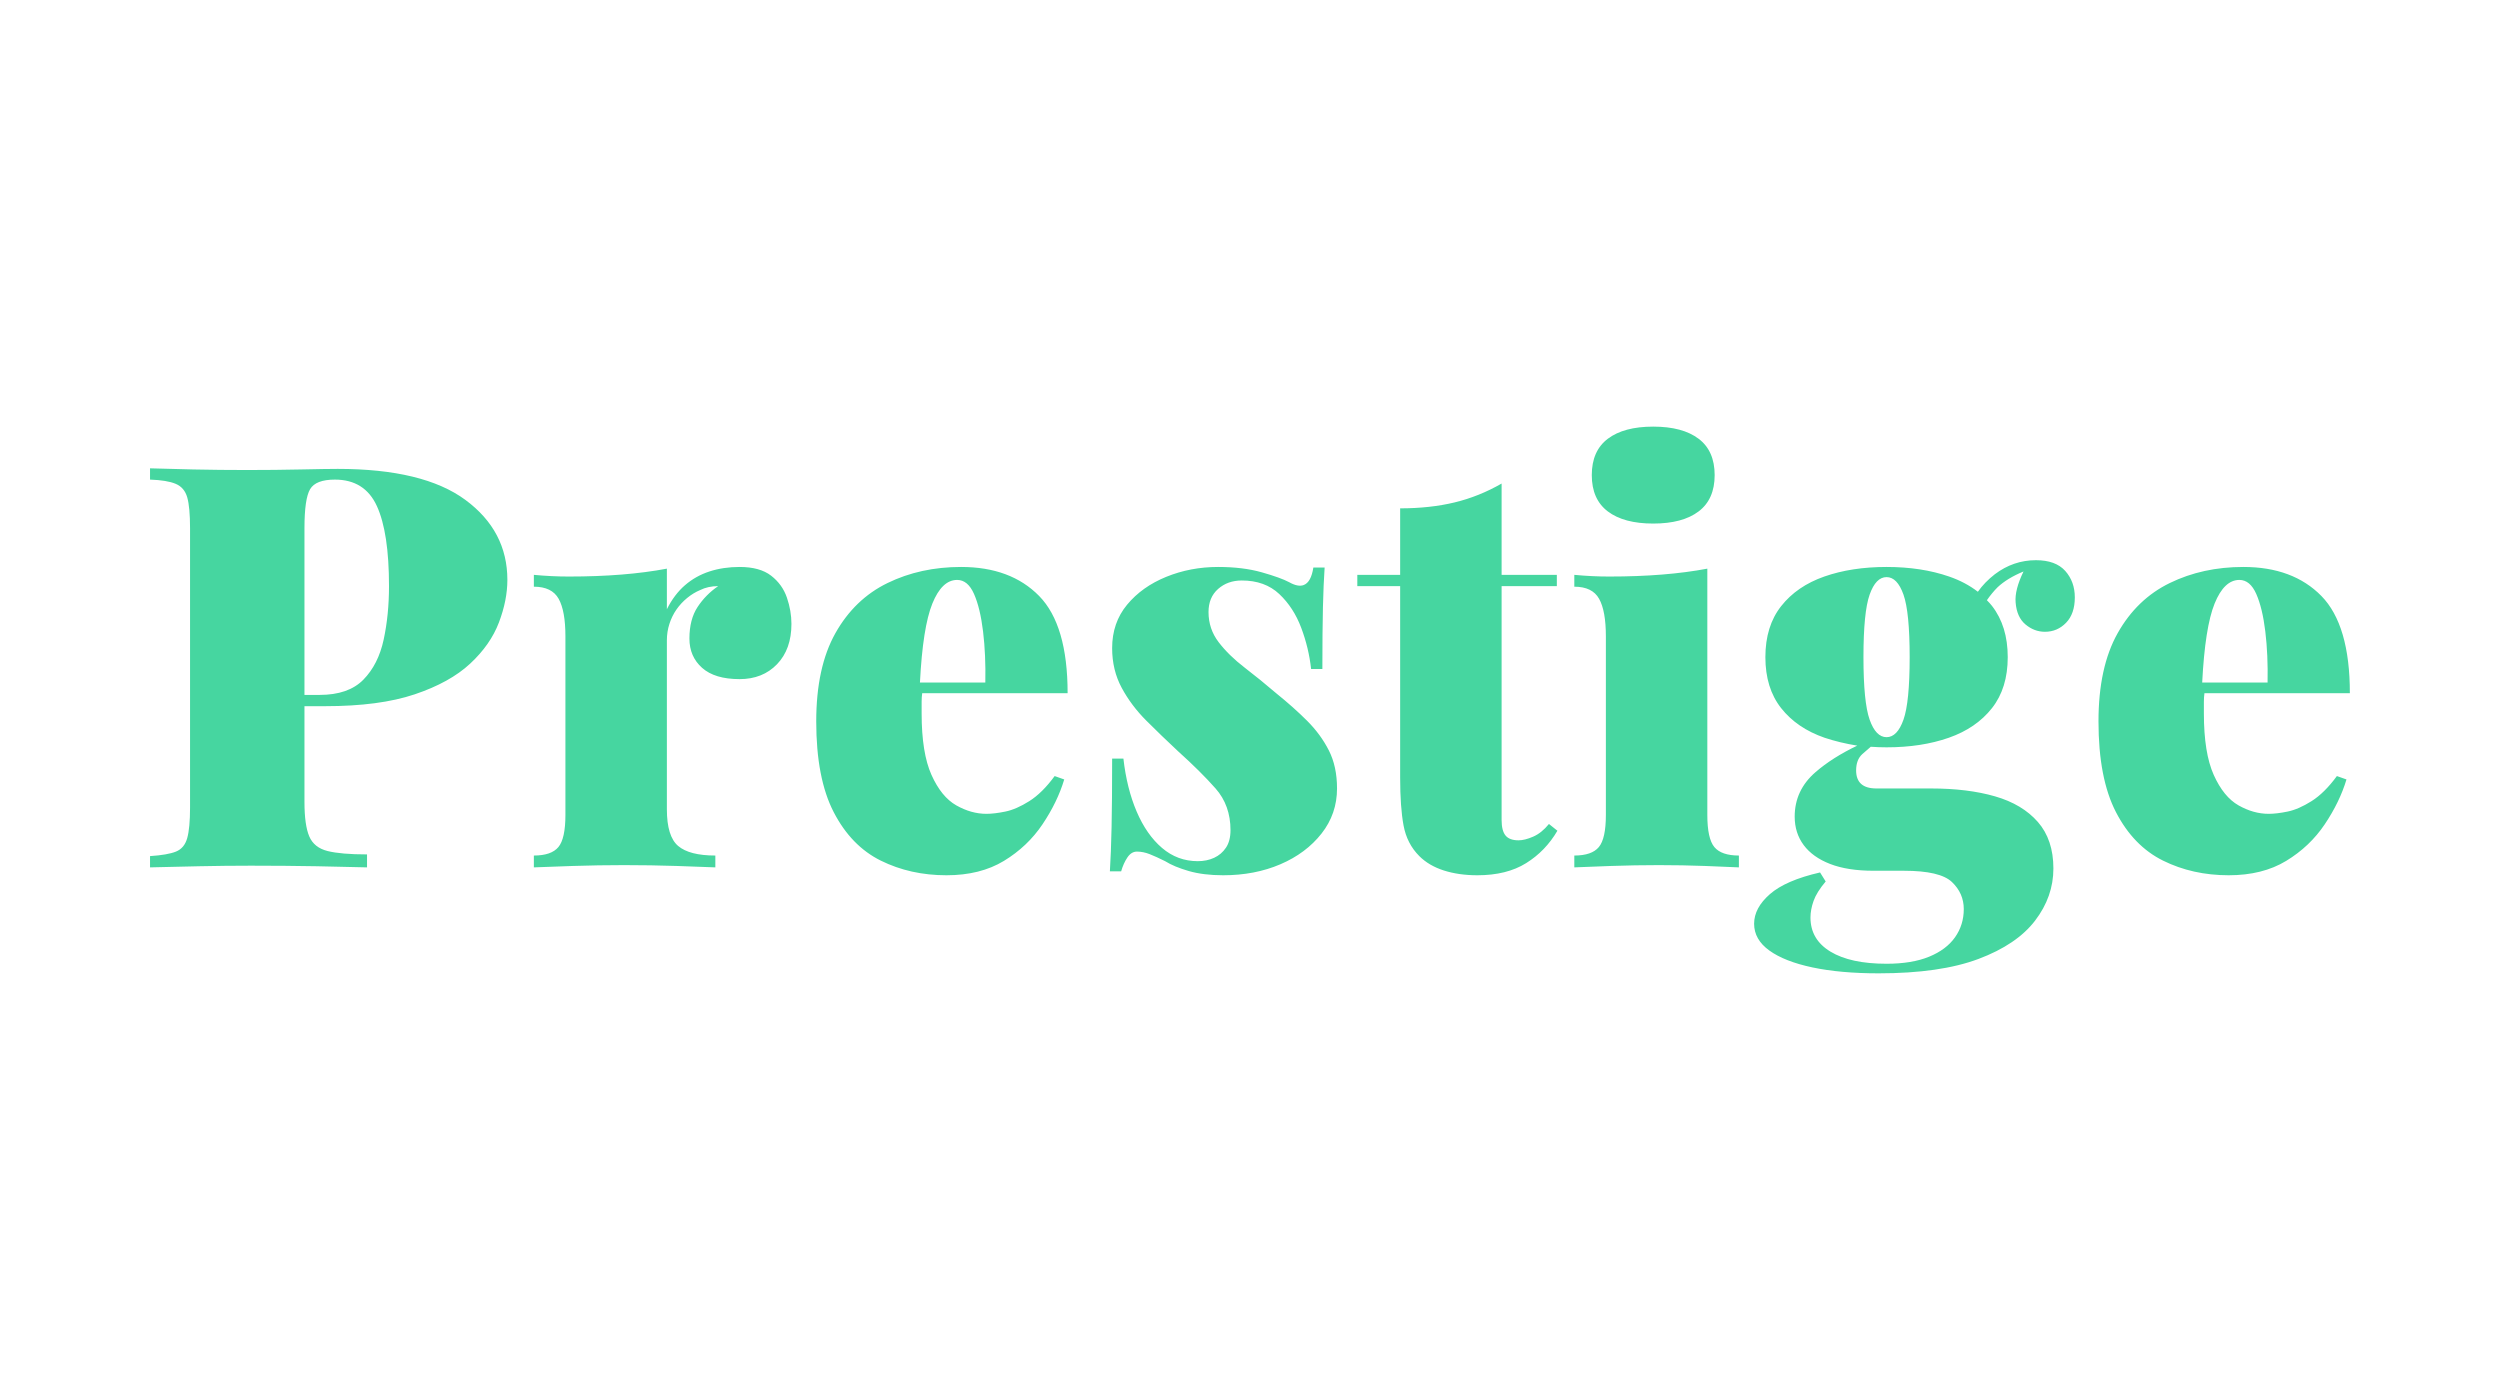
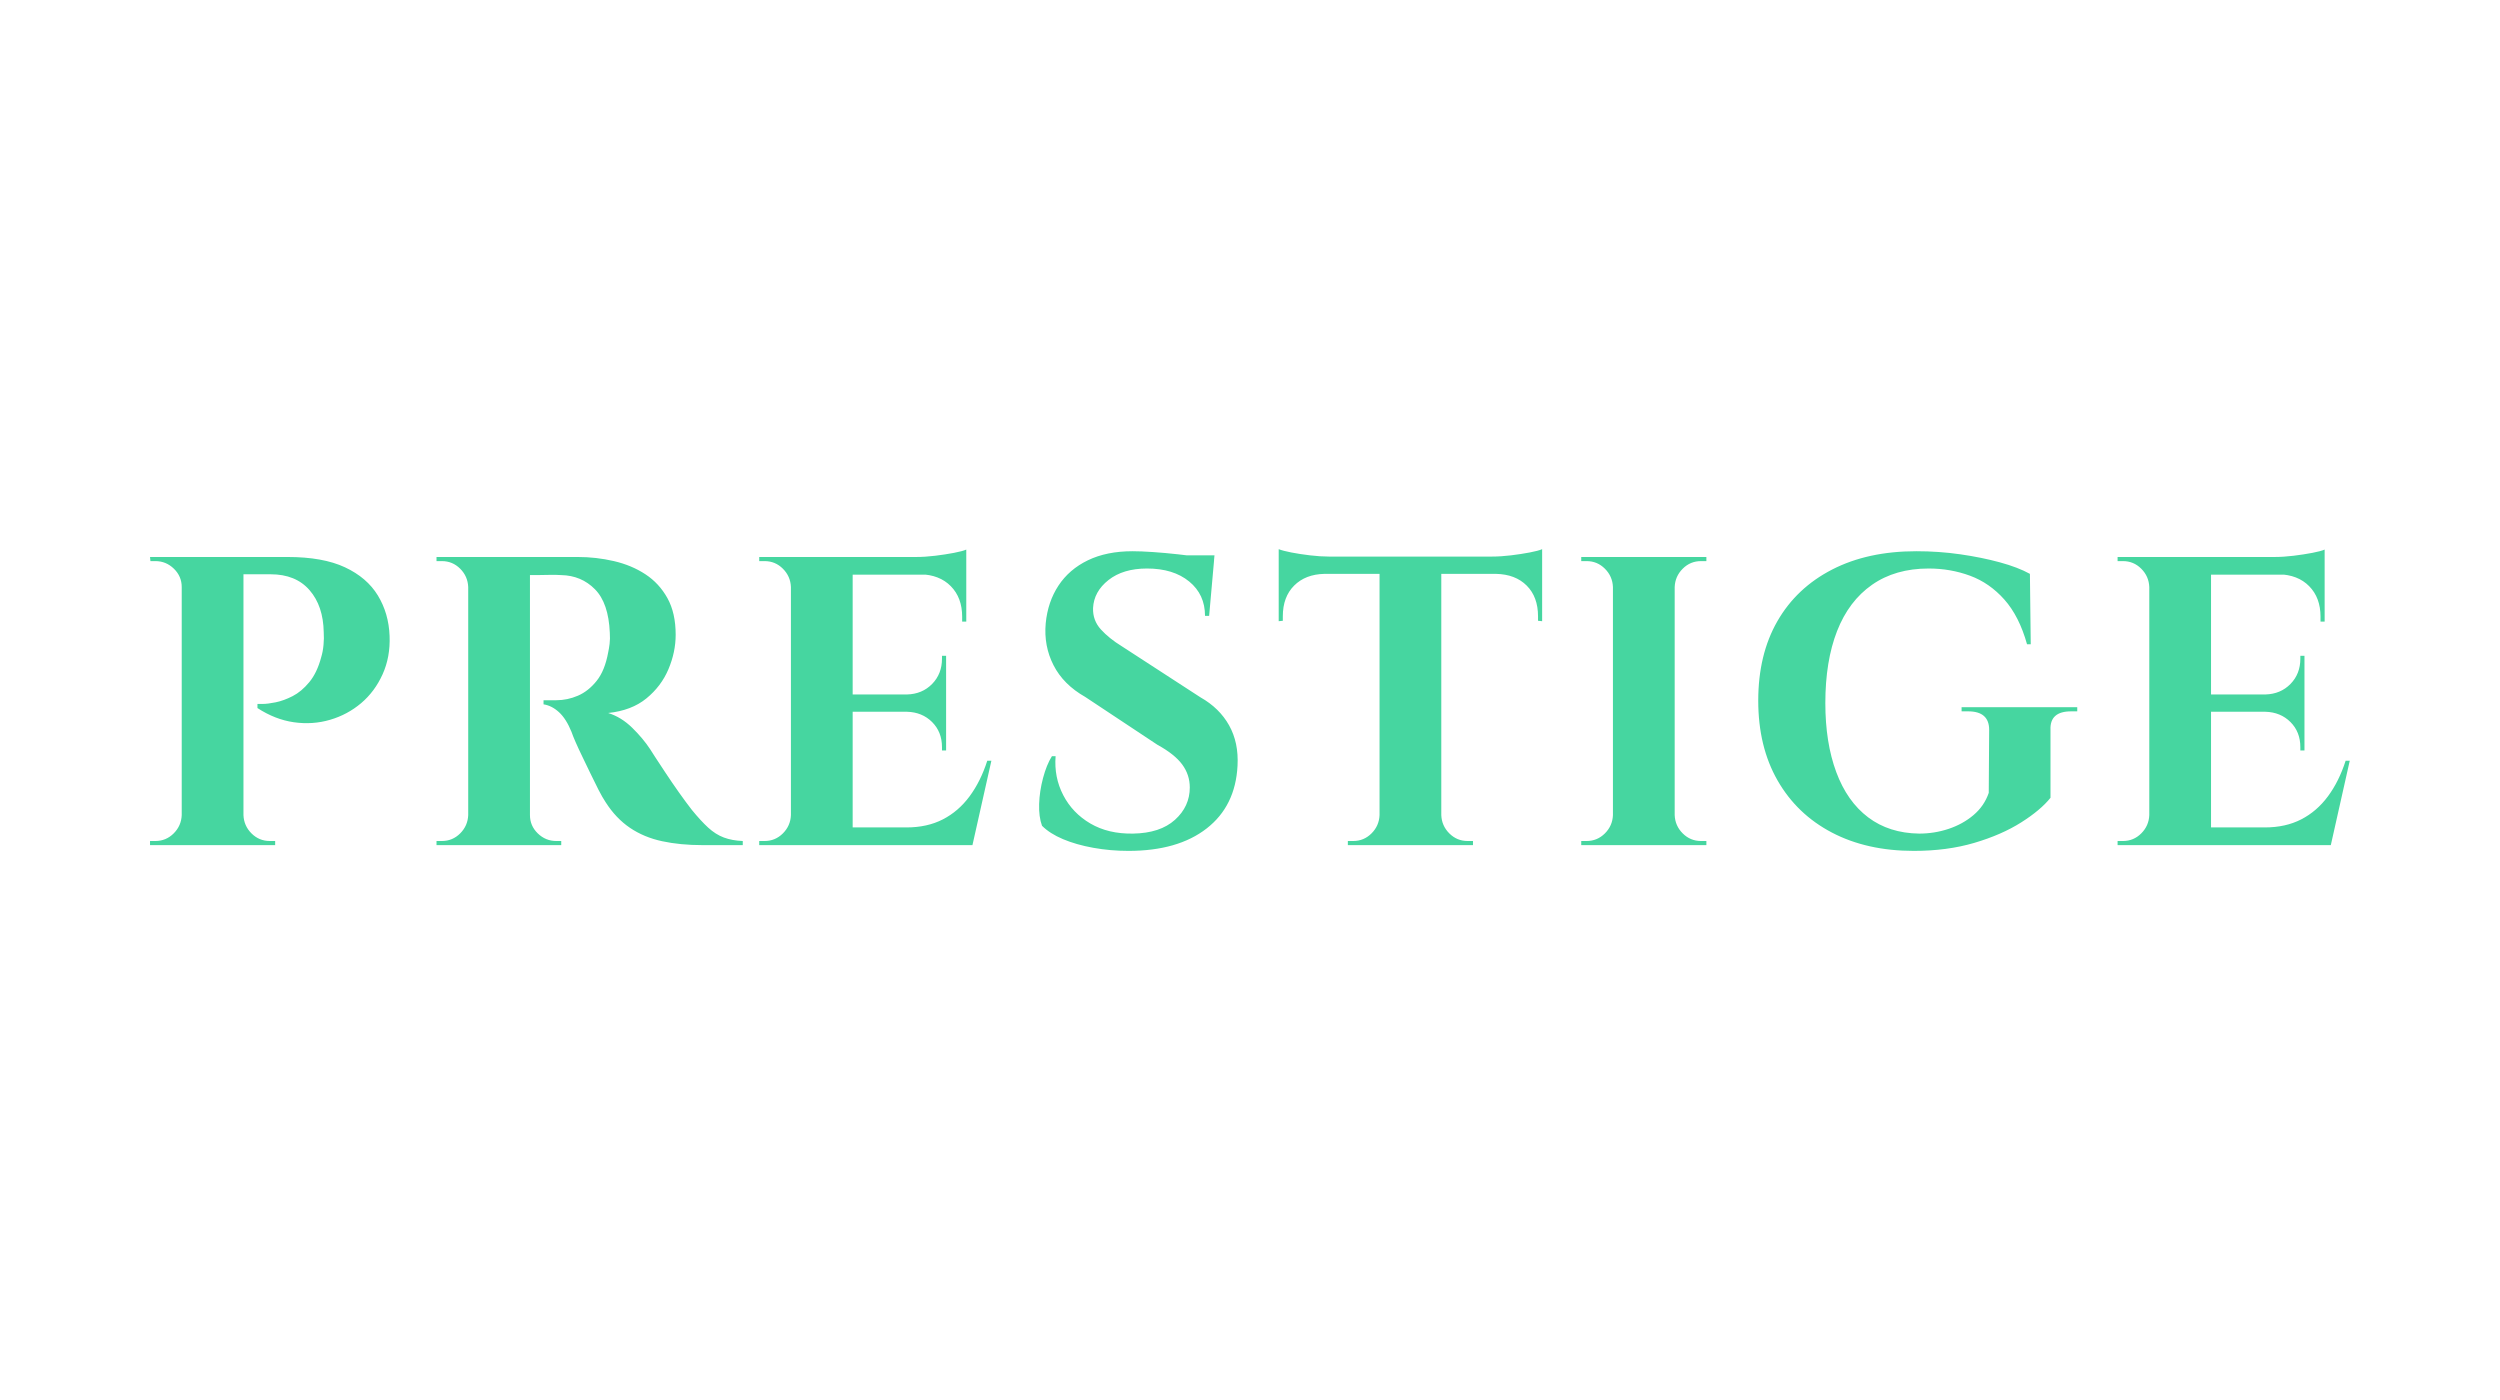
<svg xmlns="http://www.w3.org/2000/svg" viewBox="0 0 200 112" width="200" height="112">
-   <path fill="#46D6A0" transform="translate(10.74 69.39) scale(0.4509)" d="M2.8 -70.8Q5.7 -70.7 10.45 -70.6Q15.2 -70.5 20.0 -70.5Q25.0 -70.5 29.6 -70.6Q34.2 -70.7 36.1 -70.7Q51.3 -70.7 58.75 -65.2Q66.2 -59.7 66.2 -51.0Q66.2 -47.4 64.7 -43.45Q63.2 -39.5 59.6 -36.15Q56.0 -32.8 49.75 -30.7Q43.5 -28.6 33.9 -28.6H30.2V-11.6Q30.2 -7.5 31.05 -5.5Q31.9 -3.5 34.3 -2.9Q36.7 -2.3 41.3 -2.3V0.0Q37.9 -0.1 32.4 -0.2Q26.9 -0.3 20.7 -0.3Q16.1 -0.3 11.5 -0.2Q6.9 -0.1 2.8 0.0V-2.0Q5.9 -2.2 7.4 -2.8Q8.9 -3.4 9.4 -5.2Q9.9 -7.0 9.9 -10.6V-60.2Q9.9 -63.9 9.4 -65.65Q8.9 -67.4 7.35 -68.05Q5.8 -68.7 2.8 -68.8ZM30.2 -30.6H32.9Q38.0 -30.6 40.65 -33.3Q43.3 -36.0 44.25 -40.4Q45.2 -44.8 45.2 -49.9Q45.2 -59.4 43.05 -64.1Q40.9 -68.8 35.6 -68.8Q32.2 -68.8 31.2 -67.1Q30.2 -65.4 30.2 -60.2ZM107.4 -53.3Q111.0 -53.3 113.0 -51.75Q115.0 -50.2 115.8 -47.85Q116.6 -45.5 116.6 -43.2Q116.6 -38.7 114.05 -36.05Q111.5 -33.4 107.4 -33.4Q103.0 -33.4 100.75 -35.4Q98.5 -37.4 98.5 -40.6Q98.5 -44.0 99.95 -46.2Q101.4 -48.4 103.6 -49.9Q101.8 -49.9 100.4 -49.2Q99.2 -48.7 98.1 -47.8Q97.0 -46.9 96.2 -45.75Q95.4 -44.6 94.95 -43.2Q94.5 -41.8 94.5 -40.3V-10.3Q94.5 -5.5 96.5 -3.8Q98.5 -2.1 103.1 -2.1V0.0Q100.8 -0.1 96.25 -0.25Q91.7 -0.4 86.9 -0.4Q82.4 -0.4 77.8 -0.25Q73.2 -0.1 70.9 0.0V-2.1Q74.0 -2.1 75.25 -3.6Q76.5 -5.1 76.5 -9.3V-41.0Q76.5 -45.5 75.3 -47.65Q74.1 -49.8 70.9 -49.8V-51.9Q74.1 -51.6 77.1 -51.6Q82.1 -51.6 86.45 -51.95Q90.8 -52.3 94.5 -53.0V-45.8Q95.8 -48.4 97.7 -50.05Q99.6 -51.7 102.05 -52.5Q104.5 -53.3 107.4 -53.3ZM146.7 -53.3Q155.5 -53.3 160.55 -48.15Q165.6 -43.0 165.6 -30.9H139.8Q139.7 -30.2 139.7 -29.4V-27.3Q139.7 -20.3 141.45 -16.4Q143.2 -12.5 145.85 -11.0Q148.5 -9.5 151.2 -9.5Q152.6 -9.5 154.55 -9.9Q156.5 -10.3 158.8 -11.75Q161.1 -13.2 163.3 -16.2L165.0 -15.6Q163.8 -11.6 161.15 -7.65Q158.5 -3.7 154.3 -1.15Q150.1 1.4 144.1 1.4Q137.7 1.4 132.45 -1.2Q127.2 -3.8 124.1 -9.8Q121.0 -15.8 121.0 -25.9Q121.0 -35.5 124.4 -41.55Q127.8 -47.6 133.65 -50.45Q139.5 -53.3 146.7 -53.3ZM139.4 -32.8H151.0Q151.1 -37.7 150.6 -41.85Q150.1 -46.0 149.0 -48.5Q147.9 -51.0 146.0 -51.0Q143.3 -51.0 141.6 -46.8Q139.9 -42.6 139.4 -32.8ZM192.3 -53.3Q196.7 -53.3 200.05 -52.35Q203.4 -51.4 204.9 -50.6Q206.5 -49.7 207.5 -50.1Q208.8 -50.6 209.2 -53.2H211.2Q211 -50.3 210.9 -46.15Q210.8 -42.0 210.8 -35.2H208.8Q208.4 -38.9 207.05 -42.5Q205.7 -46.1 203.15 -48.5Q200.6 -50.9 196.5 -50.9Q194 -50.9 192.3 -49.4Q190.6 -47.9 190.6 -45.3Q190.6 -42.3 192.4 -39.95Q194.2 -37.6 197.0 -35.45Q199.8 -33.3 202.6 -30.9Q205.7 -28.4 208.1 -26.0Q210.5 -23.6 211.95 -20.75Q213.4 -17.9 213.4 -14.0Q213.4 -9.5 210.65 -6.0Q207.9 -2.5 203.35 -0.55Q198.8 1.4 193.2 1.4Q189.7 1.4 187.1 0.65Q184.5 -0.1 182.9 -1.1Q181.3 -1.9 180.15 -2.35Q179 -2.8 177.9 -2.8Q176.9 -2.8 176.2 -1.75Q175.5 -0.7 175.1 0.7H173.1Q173.3 -2.5 173.4 -7.1Q173.5 -11.7 173.5 -19.3H175.5Q176.1 -14.0 177.85 -9.9Q179.6 -5.8 182.35 -3.45Q185.1 -1.1 188.7 -1.1Q190.3 -1.1 191.6 -1.7Q192.9 -2.3 193.7 -3.5Q194.5 -4.7 194.5 -6.6Q194.5 -11.0 191.85 -14.0Q189.2 -17.0 185.2 -20.6Q182.2 -23.4 179.55 -26.05Q176.9 -28.7 175.2 -31.85Q173.5 -35.0 173.5 -38.9Q173.5 -43.4 176.15 -46.6Q178.8 -49.8 183.1 -51.55Q187.4 -53.3 192.3 -53.3ZM242.6 -68.1V-51.9H252.4V-49.9H242.6V-8.4Q242.6 -6.5 243.3 -5.65Q244 -4.8 245.6 -4.8Q246.7 -4.8 248.2 -5.45Q249.7 -6.1 251 -7.7L252.5 -6.5Q250.4 -2.9 246.95 -0.75Q243.5 1.4 238.3 1.4Q235 1.4 232.35 0.55Q229.7 -0.3 228 -2.0Q225.8 -4.2 225.2 -7.45Q224.6 -10.7 224.6 -15.9V-49.9H217V-51.9H224.6V-63.7Q229.9 -63.7 234.25 -64.75Q238.6 -65.8 242.6 -68.1ZM269.5 -78.2Q274.7 -78.2 277.55 -76.05Q280.4 -73.9 280.4 -69.6Q280.4 -65.3 277.55 -63.15Q274.7 -61.0 269.5 -61.0Q264.3 -61.0 261.45 -63.15Q258.6 -65.3 258.6 -69.6Q258.6 -73.9 261.45 -76.05Q264.3 -78.2 269.5 -78.2ZM279.1 -53.0V-9.3Q279.1 -5.1 280.35 -3.6Q281.6 -2.1 284.7 -2.1V0.0Q282.7 -0.1 278.7 -0.25Q274.7 -0.4 270.5 -0.4Q266.3 -0.4 262.0 -0.25Q257.7 -0.1 255.5 0.0V-2.1Q258.6 -2.1 259.85 -3.6Q261.1 -5.1 261.1 -9.3V-41.0Q261.1 -45.5 259.9 -47.65Q258.7 -49.8 255.5 -49.8V-51.9Q258.7 -51.6 261.7 -51.6Q266.7 -51.6 271.05 -51.95Q275.4 -52.3 279.1 -53.0ZM309.5 18.8Q302.7 18.8 297.75 17.75Q292.8 16.7 290.1 14.75Q287.4 12.8 287.4 10.0Q287.4 7.2 290.2 4.75Q293 2.3 299.1 0.9L300.1 2.5Q298.5 4.4 297.95 5.95Q297.4 7.5 297.4 8.9Q297.4 12.8 300.95 14.95Q304.5 17.1 310.9 17.1Q315.4 17.1 318.45 15.85Q321.5 14.6 323.05 12.4Q324.6 10.2 324.6 7.4Q324.6 4.6 322.5 2.6Q320.4 0.6 314 0.6H308.6Q304 0.6 300.9 -0.6Q297.8 -1.8 296.2 -3.95Q294.6 -6.1 294.6 -9.0Q294.6 -13.7 298.3 -16.9Q301.3 -19.5 305.7 -21.6Q302.6 -22.1 299.9 -23.0Q295 -24.7 292.2 -28.25Q289.4 -31.8 289.4 -37.3Q289.4 -42.8 292.2 -46.35Q295 -49.9 299.85 -51.6Q304.7 -53.3 310.9 -53.3Q317.1 -53.3 322 -51.6Q324.9 -50.6 327.1 -48.9Q328.3 -50.6 330.1 -52.0Q333.4 -54.5 337.4 -54.5Q340.9 -54.5 342.6 -52.6Q344.3 -50.7 344.3 -47.9Q344.3 -45.0 342.75 -43.4Q341.2 -41.8 339 -41.8Q337.1 -41.8 335.55 -43.1Q334 -44.4 333.8 -47.0Q333.6 -49.2 335.2 -52.5Q332.3 -51.3 330.6 -49.7Q329.6 -48.7 328.7 -47.4Q329.2 -46.9 329.6 -46.4Q332.4 -42.8 332.4 -37.3Q332.4 -31.8 329.6 -28.25Q326.8 -24.7 321.95 -23.0Q317.1 -21.3 310.9 -21.3Q309.5 -21.3 308.1 -21.4Q307.4 -20.8 306.6 -20.1Q305.5 -19.1 305.5 -17.2Q305.5 -14.0 309.1 -14.0H318.8Q325.3 -14.0 330.15 -12.6Q335 -11.2 337.75 -8.05Q340.5 -4.9 340.5 0.2Q340.5 5.2 337.25 9.45Q334 13.7 327.2 16.25Q320.4 18.8 309.5 18.8ZM310.9 -23.1Q312.8 -23.1 313.9 -26.2Q315 -29.3 315 -37.3Q315 -45.3 313.9 -48.4Q312.8 -51.5 310.9 -51.5Q309 -51.5 307.9 -48.4Q306.8 -45.3 306.8 -37.3Q306.8 -29.3 307.9 -26.2Q309 -23.1 310.9 -23.1ZM374.2 -53.3Q383 -53.3 388.05 -48.15Q393.1 -43.0 393.1 -30.9H367.3Q367.2 -30.2 367.2 -29.4V-27.3Q367.2 -20.3 368.95 -16.4Q370.7 -12.5 373.35 -11.0Q376 -9.5 378.7 -9.5Q380.1 -9.5 382.05 -9.9Q384 -10.3 386.3 -11.75Q388.6 -13.2 390.8 -16.2L392.5 -15.6Q391.3 -11.6 388.65 -7.65Q386 -3.7 381.8 -1.15Q377.6 1.4 371.6 1.4Q365.2 1.4 359.95 -1.2Q354.7 -3.8 351.6 -9.8Q348.5 -15.8 348.5 -25.9Q348.5 -35.5 351.9 -41.55Q355.3 -47.6 361.15 -50.45Q367 -53.3 374.2 -53.3ZM366.9 -32.8H378.5Q378.6 -37.7 378.1 -41.85Q377.6 -46.0 376.5 -48.5Q375.4 -51.0 373.5 -51.0Q370.8 -51.0 369.1 -46.8Q367.4 -42.6 366.9 -32.8Z" />
+   <path fill="#46D6A0" transform="translate(10.52 67.61) scale(0.3293)" d="M25.9 -70.0H37.9Q46.5 -70.0 51.85 -67.5Q57.2 -65.0 59.85 -60.65Q62.5 -56.3 62.7 -50.8Q62.9 -45.7 61.0 -41.5Q59.1 -37.3 55.8 -34.5Q52.5 -31.7 48.25 -30.45Q44.0 -29.2 39.45 -29.85Q34.9 -30.5 30.6 -33.3V-34.3Q30.6 -34.3 31.85 -34.3Q33.1 -34.3 35.05 -34.7Q37.0 -35.1 39.15 -36.2Q41.3 -37.3 43.2 -39.6Q45.1 -41.9 46.1 -45.7Q46.5 -47.0 46.65 -48.65Q46.8 -50.3 46.7 -51.7Q46.6 -58.1 43.25 -61.95Q39.9 -65.8 33.8 -65.8H26.9Q26.9 -65.8 26.65 -66.85Q26.4 -67.9 26.15 -68.95Q25.9 -70.0 25.9 -70.0ZM27.2 -70.0V0.0H12.2V-70.0ZM12.5 -7.3V0.0H4.5V-1.0Q4.6 -1.0 5.15 -1.0Q5.7 -1.0 5.8 -1.0Q8.4 -1.0 10.25 -2.85Q12.1 -4.7 12.2 -7.3ZM12.5 -62.7H12.2Q12.2 -65.3 10.3 -67.15Q8.4 -69.0 5.8 -69.0Q5.7 -69.0 5.2 -69.0Q4.7 -69.0 4.6 -69.0L4.5 -70.0H12.5ZM26.9 -7.3H27.2Q27.3 -4.7 29.15 -2.85Q31.0 -1.0 33.6 -1.0Q33.7 -1.0 34.25 -1.0Q34.8 -1.0 34.9 -1.0V0.0H26.9ZM95.5 -70.0H108.4Q112.9 -70.0 117.2 -69.0Q121.5 -68.0 124.85 -65.8Q128.2 -63.6 130.2 -60.0Q132.2 -56.4 132.2 -51.1Q132.2 -46.9 130.45 -42.75Q128.7 -38.6 125.1 -35.65Q121.5 -32.7 115.8 -32.1Q119 -31.1 121.65 -28.5Q124.3 -25.9 126 -23.3Q126.1 -23.1 127.15 -21.5Q128.2 -19.9 129.75 -17.55Q131.3 -15.2 133.0 -12.8Q134.7 -10.4 136.1 -8.6Q138.3 -5.9 140.1 -4.25Q141.9 -2.6 143.9 -1.85Q145.9 -1.1 148.5 -1.0V0.0H138.7Q133.3 0.0 128.9 -0.95Q124.5 -1.9 121.1 -4.2Q117.7 -6.5 115.2 -10.4Q114.4 -11.6 113.45 -13.45Q112.5 -15.3 111.5 -17.4Q110.5 -19.5 109.55 -21.45Q108.6 -23.4 107.9 -25.0Q107.2 -26.6 106.9 -27.5Q105.6 -30.7 103.85 -32.3Q102.1 -33.9 100.1 -34.2V-35.2Q100.4 -35.2 101.3 -35.2Q102.2 -35.2 103.2 -35.2Q105.9 -35.2 108.45 -36.3Q111 -37.4 113 -39.9Q115 -42.4 115.8 -46.8Q116 -47.7 116.15 -48.9Q116.3 -50.1 116.2 -51.6Q115.9 -58.8 112.6 -62.15Q109.3 -65.5 104.4 -65.6Q103.0 -65.7 101.35 -65.65Q99.7 -65.6 98.35 -65.6Q97 -65.6 96.5 -65.6Q96.5 -65.7 96.25 -66.75Q96 -67.8 95.75 -68.9Q95.5 -70.0 95.5 -70.0ZM96.8 -70.0V0.0H81.8V-70.0ZM82.1 -7.3V0.0H74.1V-1.0Q74.2 -1.0 74.75 -1.0Q75.3 -1.0 75.4 -1.0Q78 -1.0 79.85 -2.85Q81.7 -4.7 81.8 -7.3ZM82.1 -62.7H81.8Q81.7 -65.3 79.85 -67.15Q78 -69.0 75.4 -69.0Q75.3 -69.0 74.75 -69.0Q74.2 -69.0 74.1 -69.0V-70.0H82.1ZM96.5 -7.3H96.8Q96.8 -4.7 98.7 -2.85Q100.6 -1.0 103.2 -1.0Q103.4 -1.0 103.9 -1.0Q104.4 -1.0 104.4 -1.0V0.0H96.5ZM175.2 -70.0V0.0H160.2V-70.0ZM201.6 -4.3 204.0 0.0H174.9V-4.3ZM197.9 -36.6V-32.4H174.9V-36.6ZM202.8 -70.0V-65.7H174.9V-70.0ZM208.9 -20.5 204.3 0.0H184.7L188.3 -4.3Q193.3 -4.3 197.1 -6.25Q200.9 -8.2 203.6 -11.85Q206.3 -15.5 207.9 -20.5ZM197.9 -32.6V-23.0H196.9V-23.8Q196.9 -27.5 194.5 -29.9Q192.1 -32.3 188.4 -32.4V-32.6ZM197.9 -46.0V-36.4H188.4V-36.6Q192.1 -36.7 194.5 -39.15Q196.9 -41.6 196.9 -45.3V-46.0ZM202.8 -66.0V-54.3H201.8V-55.5Q201.8 -60.1 199.05 -62.9Q196.3 -65.7 191.6 -65.8V-66.0ZM202.8 -71.8V-68.9L190.6 -70.0Q192.8 -70.0 195.25 -70.3Q197.7 -70.6 199.8 -71.0Q201.9 -71.4 202.8 -71.8ZM160.5 -7.3V0.0H152.5V-1.0Q152.5 -1.0 153.15 -1.0Q153.8 -1.0 153.8 -1.0Q156.4 -1.0 158.25 -2.85Q160.1 -4.7 160.2 -7.3ZM160.5 -62.7H160.2Q160.1 -65.3 158.25 -67.15Q156.4 -69.0 153.8 -69.0Q153.8 -69.0 153.15 -69.0Q152.5 -69.0 152.5 -69.0V-70.0H160.5ZM243.2 -71.4Q245.2 -71.4 248.15 -71.2Q251.1 -71.0 254.25 -70.65Q257.4 -70.3 259.75 -69.95Q262.1 -69.6 263.0 -69.2L261.8 -55.7H260.8Q260.8 -60.9 256.95 -64.05Q253.1 -67.2 246.7 -67.2Q240.9 -67.2 237.35 -64.4Q233.8 -61.6 233.6 -57.6Q233.5 -54.6 235.5 -52.4Q237.5 -50.2 240.6 -48.3L259.7 -35.9Q264.3 -33.3 266.65 -29.1Q269.0 -24.9 268.7 -19.3Q268.2 -9.5 261.2 -4.05Q254.2 1.4 242.2 1.4Q237.8 1.4 233.65 0.65Q229.5 -0.1 226.3 -1.45Q223.1 -2.8 221.2 -4.7Q220.4 -6.9 220.5 -10.0Q220.6 -13.1 221.45 -16.3Q222.3 -19.5 223.6 -21.6H224.5Q224.1 -16.5 226.35 -12.15Q228.6 -7.8 232.95 -5.25Q237.3 -2.7 243.3 -2.8Q249.9 -2.9 253.5 -6.15Q257.1 -9.4 257.1 -14.0Q257.1 -17.1 255.25 -19.6Q253.4 -22.1 249.2 -24.4L231.7 -36.0Q226.4 -39.0 224.0 -43.7Q221.6 -48.4 222.1 -53.9Q222.6 -59.1 225.2 -63.05Q227.8 -67.0 232.35 -69.2Q236.9 -71.4 243.2 -71.4ZM263.1 -70.4 262.9 -68.3H251.1V-70.4ZM318.2 -69.7V0.0H303.2V-69.7ZM342.7 -70.1V-65.9H278.7V-70.1ZM342.7 -66.2V-54.4L341.7 -54.5V-55.6Q341.7 -60.3 338.95 -63.05Q336.2 -65.8 331.5 -65.9V-66.2ZM342.7 -71.9V-69.0L330.5 -70.1Q332.7 -70.1 335.15 -70.4Q337.6 -70.7 339.7 -71.1Q341.8 -71.5 342.7 -71.9ZM303.5 -7.3V0.0H295.5V-1.0Q295.5 -1.0 296.15 -1.0Q296.8 -1.0 296.8 -1.0Q299.4 -1.0 301.25 -2.85Q303.1 -4.7 303.2 -7.3ZM317.9 -7.3H318.2Q318.3 -4.7 320.15 -2.85Q322.0 -1.0 324.6 -1.0Q324.6 -1.0 325.25 -1.0Q325.9 -1.0 325.9 -1.0V0.0H317.9ZM289.8 -66.2V-65.9Q285.2 -65.8 282.45 -63.05Q279.7 -60.3 279.7 -55.6V-54.5L278.7 -54.4V-66.2ZM278.7 -71.9Q279.7 -71.5 281.75 -71.1Q283.8 -70.7 286.3 -70.4Q288.8 -70.1 290.9 -70.1L278.7 -69.0ZM374.9 -70.0V0.0H359.9V-70.0ZM360.2 -7.3V0.0H352.2V-1.0Q352.2 -1.0 352.85 -1.0Q353.5 -1.0 353.5 -1.0Q356.1 -1.0 357.95 -2.85Q359.8 -4.7 359.9 -7.3ZM360.2 -62.7H359.9Q359.8 -65.3 357.95 -67.15Q356.1 -69.0 353.5 -69.0Q353.5 -69.0 352.85 -69.0Q352.2 -69.0 352.2 -69.0V-70.0H360.2ZM374.6 -7.3H374.9Q375.0 -4.7 376.85 -2.85Q378.7 -1.0 381.3 -1.0Q381.3 -1.0 381.9 -1.0Q382.5 -1.0 382.6 -1.0V0.0H374.6ZM374.6 -62.7V-70.0H382.6V-69.0Q382.5 -69.0 381.9 -69.0Q381.3 -69.0 381.3 -69.0Q378.7 -69.0 376.85 -67.15Q375.0 -65.3 374.9 -62.7ZM466.2 -28.0V-11.5Q463.8 -8.5 459.05 -5.5Q454.3 -2.5 447.7 -0.55Q441.1 1.4 433.0 1.4Q421.6 1.4 413.1 -3.05Q404.6 -7.5 399.9 -15.7Q395.2 -23.9 395.2 -35.1Q395.2 -46.3 399.85 -54.4Q404.5 -62.5 413.15 -66.95Q421.8 -71.4 433.6 -71.4Q439.1 -71.4 444.3 -70.65Q449.5 -69.9 453.9 -68.7Q458.3 -67.5 461.2 -65.9L461.4 -48.8H460.5Q458.6 -55.6 455.0 -59.65Q451.4 -63.7 446.65 -65.45Q441.9 -67.2 436.6 -67.2Q428.5 -67.2 422.85 -63.25Q417.2 -59.3 414.35 -52.0Q411.5 -44.7 411.5 -34.5Q411.5 -24.9 414.15 -17.75Q416.8 -10.6 421.9 -6.75Q427.0 -2.9 434.3 -2.8Q438.0 -2.8 441.45 -3.95Q444.9 -5.1 447.5 -7.3Q450.1 -9.5 451.2 -12.7L451.3 -28.0Q451.3 -32.5 446.2 -32.5H444.6V-33.5H472.7V-32.5H471.2Q466.0 -32.5 466.2 -28.0ZM505.2 -70.0V0.0H490.2V-70.0ZM531.6 -4.3 534.0 0.0H504.9V-4.3ZM527.9 -36.6V-32.4H504.9V-36.6ZM532.8 -70.0V-65.7H504.9V-70.0ZM538.9 -20.5 534.3 0.0H514.7L518.3 -4.3Q523.3 -4.3 527.1 -6.25Q530.9 -8.2 533.6 -11.85Q536.3 -15.5 537.9 -20.5ZM527.9 -32.6V-23.0H526.9V-23.8Q526.9 -27.5 524.5 -29.9Q522.1 -32.3 518.4 -32.4V-32.6ZM527.9 -46.0V-36.4H518.4V-36.6Q522.1 -36.7 524.5 -39.15Q526.9 -41.6 526.9 -45.3V-46.0ZM532.8 -66.0V-54.3H531.8V-55.5Q531.8 -60.1 529.05 -62.9Q526.3 -65.7 521.6 -65.8V-66.0ZM532.8 -71.8V-68.9L520.6 -70.0Q522.8 -70.0 525.25 -70.3Q527.7 -70.6 529.8 -71.0Q531.9 -71.4 532.8 -71.8ZM490.5 -7.3V0.0H482.5V-1.0Q482.5 -1.0 483.15 -1.0Q483.8 -1.0 483.8 -1.0Q486.4 -1.0 488.25 -2.85Q490.1 -4.7 490.2 -7.3ZM490.5 -62.7H490.2Q490.1 -65.3 488.25 -67.15Q486.4 -69.0 483.8 -69.0Q483.8 -69.0 483.15 -69.0Q482.5 -69.0 482.5 -69.0V-70.0H490.5Z" />
</svg>
